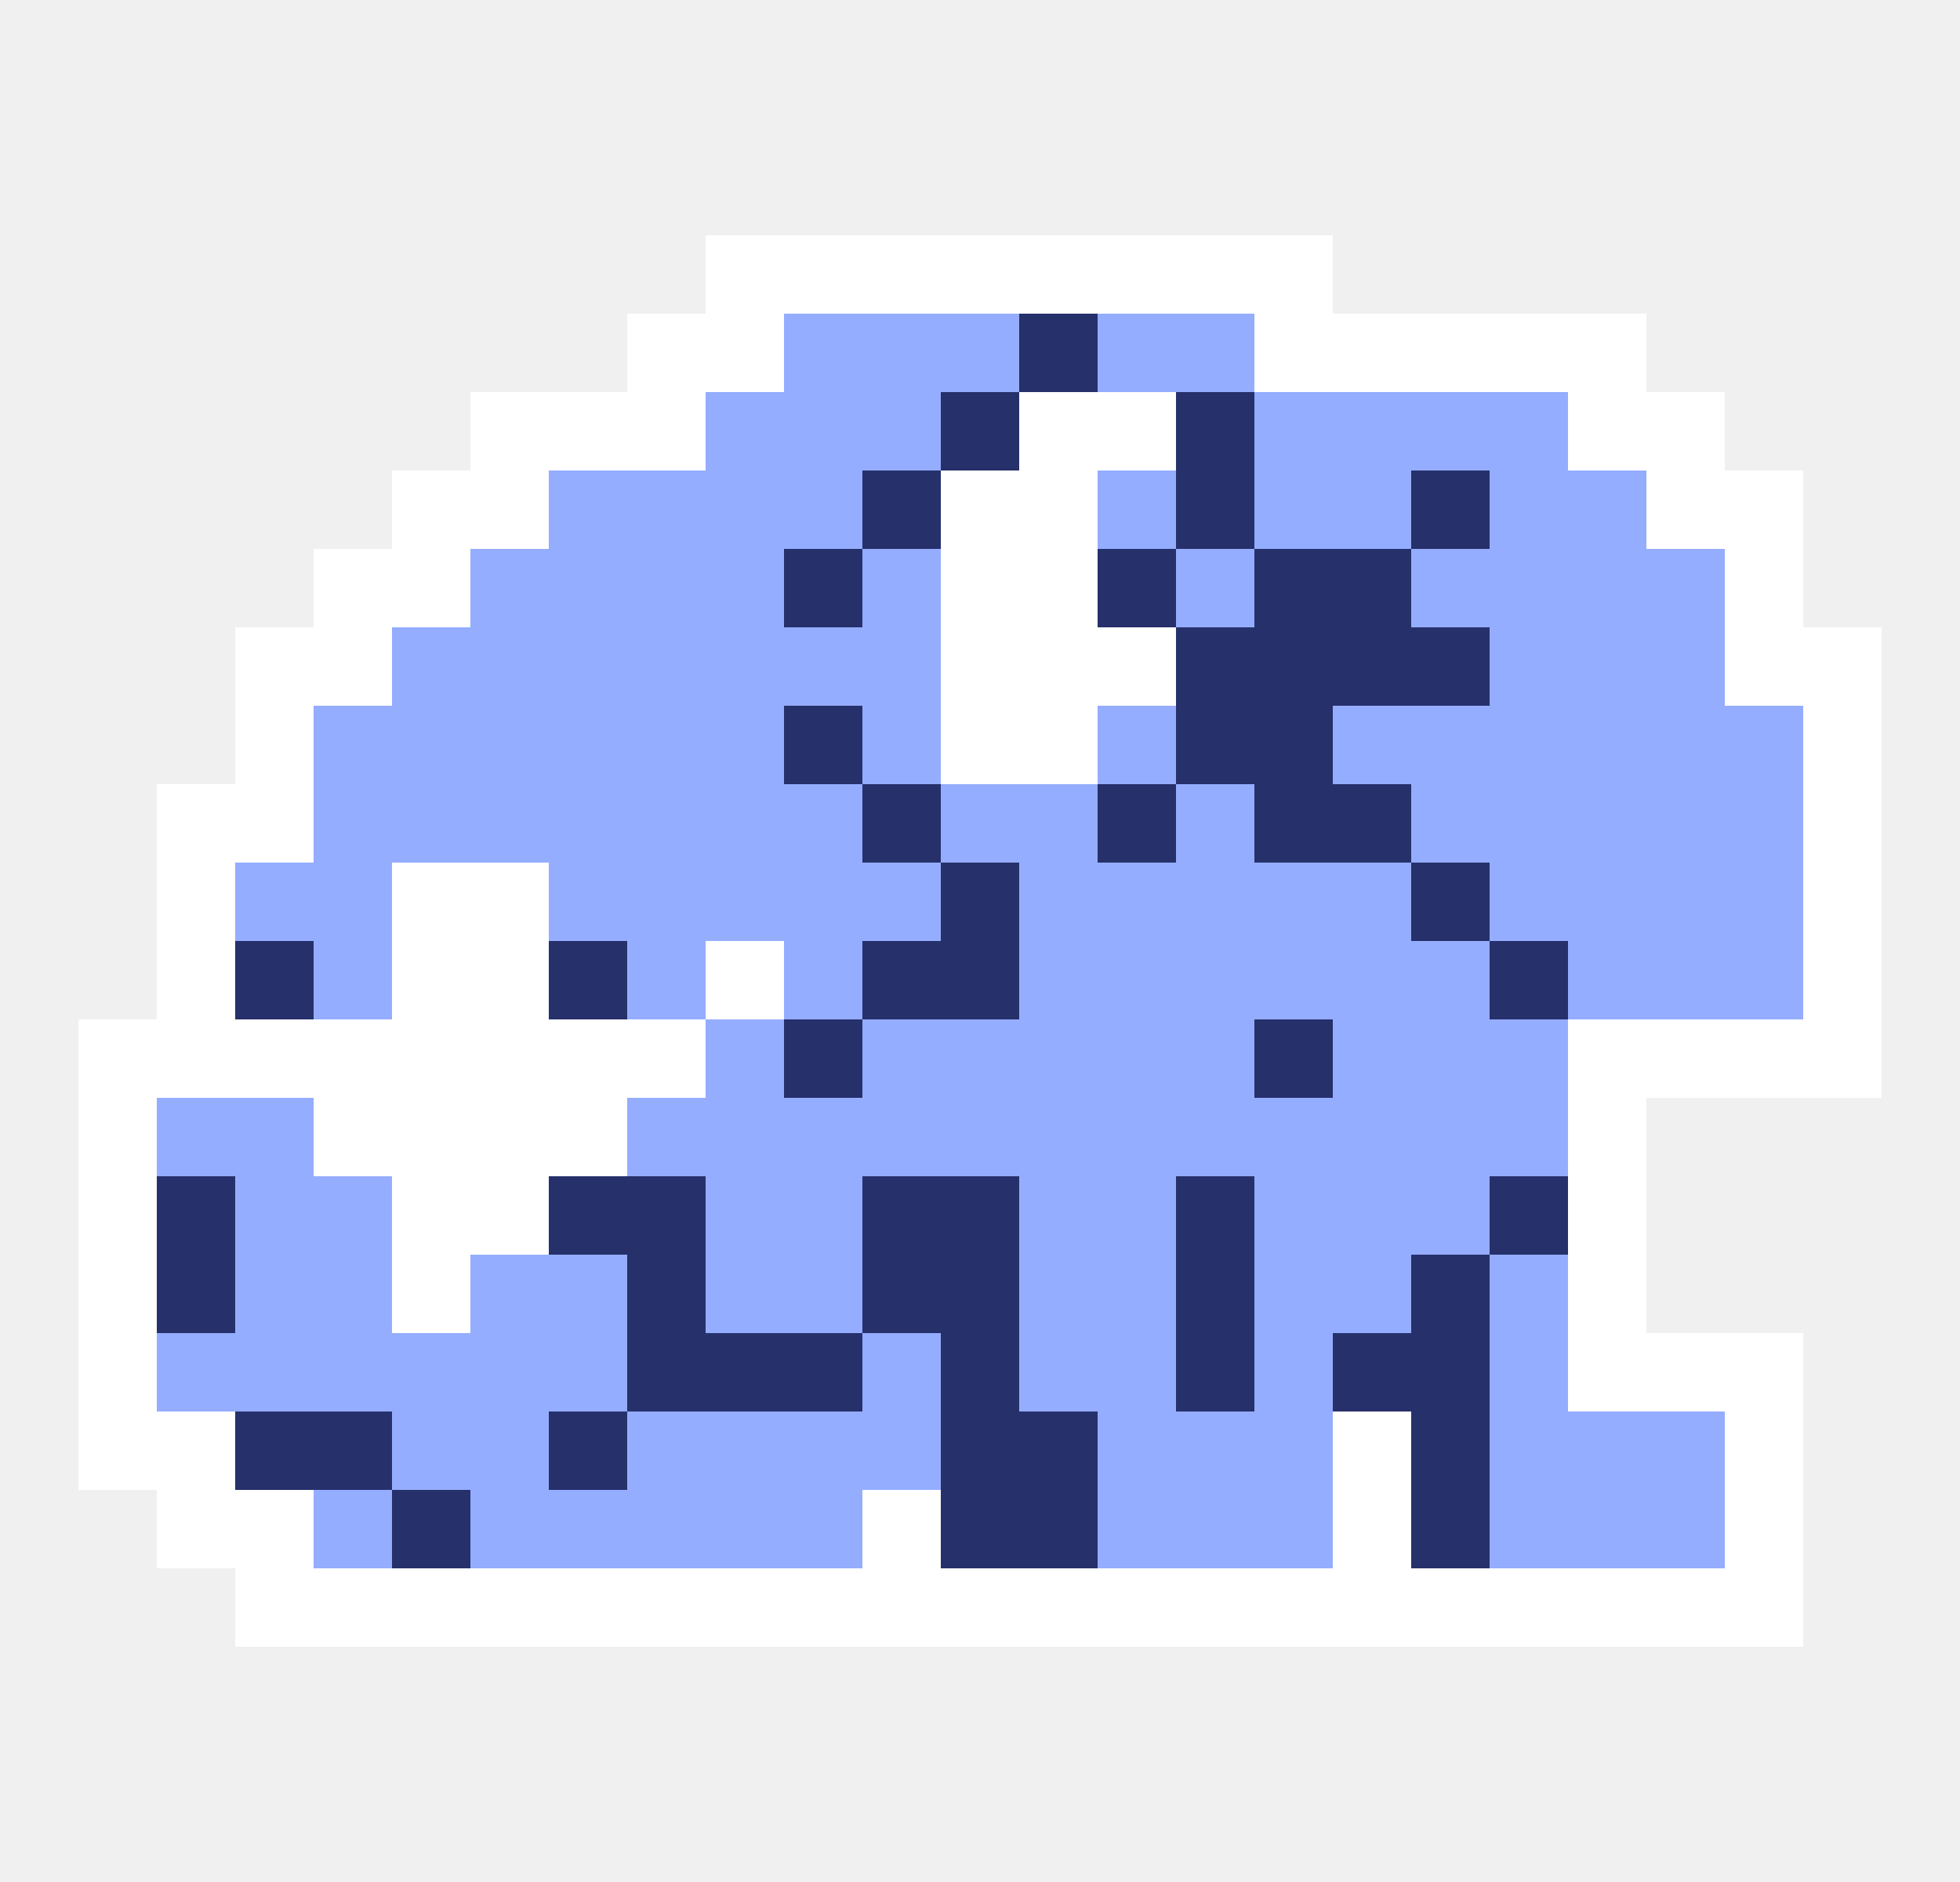
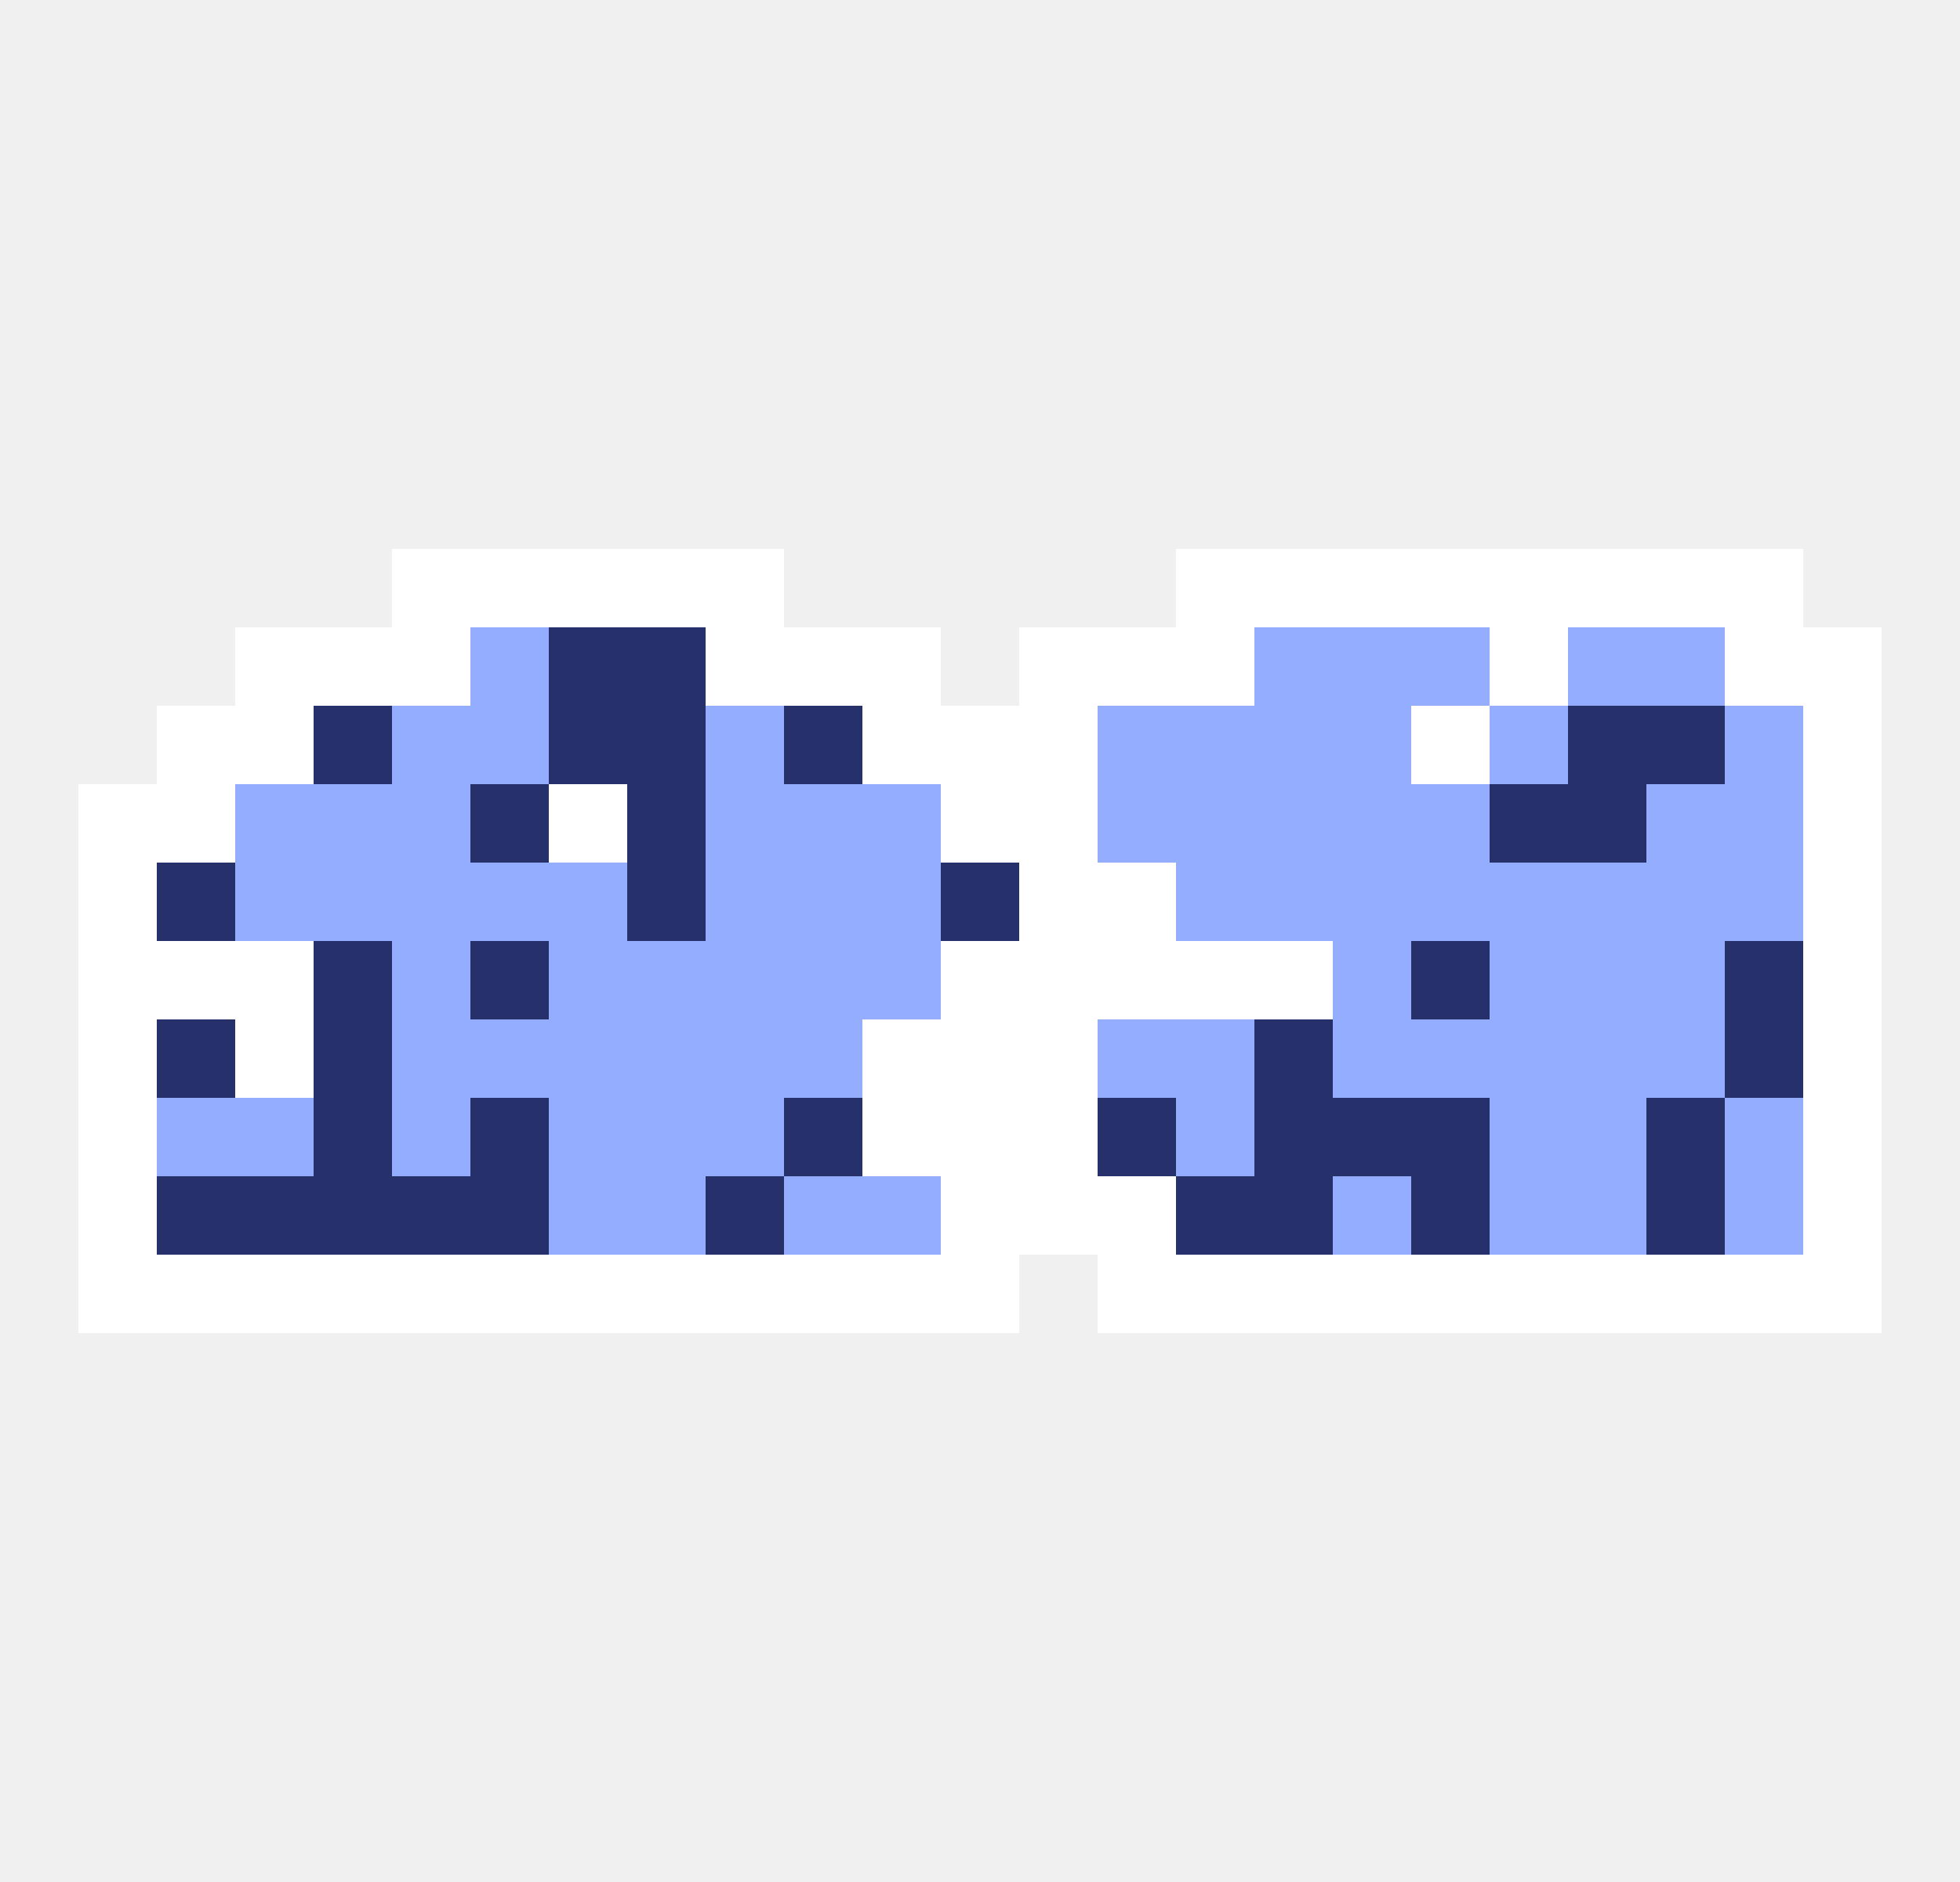
<svg xmlns="http://www.w3.org/2000/svg" width="25" height="24" viewBox="0 0 25 24" fill="none" shape-rendering="crispEdges">
-   <rect x="9" y="3" width="8" height="1" fill="#FFFFFF" />
-   <rect x="8" y="4" width="2" height="1" fill="#FFFFFF" />
-   <rect x="10" y="4" width="3" height="1" fill="#95ADFF" />
-   <rect x="13" y="4" width="1" height="1" fill="#26306B" />
-   <rect x="14" y="4" width="2" height="1" fill="#95ADFF" />
-   <rect x="16" y="4" width="5" height="1" fill="#FFFFFF" />
-   <rect x="6" y="5" width="3" height="1" fill="#FFFFFF" />
-   <rect x="9" y="5" width="3" height="1" fill="#95ADFF" />
-   <rect x="12" y="5" width="1" height="1" fill="#26306B" />
-   <rect x="13" y="5" width="2" height="1" fill="#FFFFFF" />
-   <rect x="15" y="5" width="1" height="1" fill="#26306B" />
-   <rect x="16" y="5" width="4" height="1" fill="#95ADFF" />
-   <rect x="20" y="5" width="2" height="1" fill="#FFFFFF" />
-   <rect x="5" y="6" width="2" height="1" fill="#FFFFFF" />
-   <rect x="7" y="6" width="4" height="1" fill="#95ADFF" />
-   <rect x="11" y="6" width="1" height="1" fill="#26306B" />
-   <rect x="12" y="6" width="2" height="1" fill="#FFFFFF" />
-   <rect x="14" y="6" width="1" height="1" fill="#95ADFF" />
-   <rect x="15" y="6" width="1" height="1" fill="#26306B" />
-   <rect x="16" y="6" width="2" height="1" fill="#95ADFF" />
-   <rect x="18" y="6" width="1" height="1" fill="#26306B" />
-   <rect x="19" y="6" width="2" height="1" fill="#95ADFF" />
-   <rect x="21" y="6" width="2" height="1" fill="#FFFFFF" />
-   <rect x="4" y="7" width="2" height="1" fill="#FFFFFF" />
-   <rect x="6" y="7" width="4" height="1" fill="#95ADFF" />
-   <rect x="10" y="7" width="1" height="1" fill="#26306B" />
-   <rect x="11" y="7" width="1" height="1" fill="#95ADFF" />
-   <rect x="12" y="7" width="2" height="1" fill="#FFFFFF" />
-   <rect x="14" y="7" width="1" height="1" fill="#26306B" />
-   <rect x="15" y="7" width="1" height="1" fill="#95ADFF" />
-   <rect x="16" y="7" width="2" height="1" fill="#26306B" />
-   <rect x="18" y="7" width="4" height="1" fill="#95ADFF" />
-   <rect x="22" y="7" width="1" height="1" fill="#FFFFFF" />
-   <rect x="3" y="8" width="2" height="1" fill="#FFFFFF" />
-   <rect x="5" y="8" width="7" height="1" fill="#95ADFF" />
-   <rect x="12" y="8" width="3" height="1" fill="#FFFFFF" />
-   <rect x="15" y="8" width="4" height="1" fill="#26306B" />
-   <rect x="19" y="8" width="3" height="1" fill="#95ADFF" />
+   <rect x="5" y="7" width="5" height="1" fill="#FFFFFF" />
+   <rect x="15" y="7" width="8" height="1" fill="#FFFFFF" />
+   <rect x="3" y="8" width="3" height="1" fill="#FFFFFF" />
+   <rect x="6" y="8" width="1" height="1" fill="#95ADFF" />
+   <rect x="7" y="8" width="2" height="1" fill="#26306B" />
+   <rect x="9" y="8" width="3" height="1" fill="#FFFFFF" />
+   <rect x="13" y="8" width="3" height="1" fill="#FFFFFF" />
+   <rect x="16" y="8" width="3" height="1" fill="#95ADFF" />
+   <rect x="19" y="8" width="1" height="1" fill="#FFFFFF" />
+   <rect x="20" y="8" width="2" height="1" fill="#95ADFF" />
  <rect x="22" y="8" width="2" height="1" fill="#FFFFFF" />
-   <rect x="3" y="9" width="1" height="1" fill="#FFFFFF" />
-   <rect x="4" y="9" width="6" height="1" fill="#95ADFF" />
+   <rect x="2" y="9" width="2" height="1" fill="#FFFFFF" />
+   <rect x="4" y="9" width="1" height="1" fill="#26306B" />
+   <rect x="5" y="9" width="2" height="1" fill="#95ADFF" />
+   <rect x="7" y="9" width="2" height="1" fill="#26306B" />
+   <rect x="9" y="9" width="1" height="1" fill="#95ADFF" />
  <rect x="10" y="9" width="1" height="1" fill="#26306B" />
-   <rect x="11" y="9" width="1" height="1" fill="#95ADFF" />
-   <rect x="12" y="9" width="2" height="1" fill="#FFFFFF" />
-   <rect x="14" y="9" width="1" height="1" fill="#95ADFF" />
-   <rect x="15" y="9" width="2" height="1" fill="#26306B" />
-   <rect x="17" y="9" width="6" height="1" fill="#95ADFF" />
+   <rect x="11" y="9" width="3" height="1" fill="#FFFFFF" />
+   <rect x="14" y="9" width="4" height="1" fill="#95ADFF" />
+   <rect x="18" y="9" width="1" height="1" fill="#FFFFFF" />
+   <rect x="19" y="9" width="1" height="1" fill="#95ADFF" />
+   <rect x="20" y="9" width="2" height="1" fill="#26306B" />
+   <rect x="22" y="9" width="1" height="1" fill="#95ADFF" />
  <rect x="23" y="9" width="1" height="1" fill="#FFFFFF" />
-   <rect x="2" y="10" width="2" height="1" fill="#FFFFFF" />
-   <rect x="4" y="10" width="7" height="1" fill="#95ADFF" />
-   <rect x="11" y="10" width="1" height="1" fill="#26306B" />
-   <rect x="12" y="10" width="2" height="1" fill="#95ADFF" />
-   <rect x="14" y="10" width="1" height="1" fill="#26306B" />
-   <rect x="15" y="10" width="1" height="1" fill="#95ADFF" />
-   <rect x="16" y="10" width="2" height="1" fill="#26306B" />
-   <rect x="18" y="10" width="5" height="1" fill="#95ADFF" />
+   <rect x="1" y="10" width="2" height="1" fill="#FFFFFF" />
+   <rect x="3" y="10" width="3" height="1" fill="#95ADFF" />
+   <rect x="6" y="10" width="1" height="1" fill="#26306B" />
+   <rect x="7" y="10" width="1" height="1" fill="#FFFFFF" />
+   <rect x="8" y="10" width="1" height="1" fill="#26306B" />
+   <rect x="9" y="10" width="3" height="1" fill="#95ADFF" />
+   <rect x="12" y="10" width="2" height="1" fill="#FFFFFF" />
+   <rect x="14" y="10" width="5" height="1" fill="#95ADFF" />
+   <rect x="19" y="10" width="2" height="1" fill="#26306B" />
+   <rect x="21" y="10" width="2" height="1" fill="#95ADFF" />
  <rect x="23" y="10" width="1" height="1" fill="#FFFFFF" />
-   <rect x="2" y="11" width="1" height="1" fill="#FFFFFF" />
-   <rect x="3" y="11" width="2" height="1" fill="#95ADFF" />
-   <rect x="5" y="11" width="2" height="1" fill="#FFFFFF" />
-   <rect x="7" y="11" width="5" height="1" fill="#95ADFF" />
+   <rect x="1" y="11" width="1" height="1" fill="#FFFFFF" />
+   <rect x="2" y="11" width="1" height="1" fill="#26306B" />
+   <rect x="3" y="11" width="5" height="1" fill="#95ADFF" />
+   <rect x="8" y="11" width="1" height="1" fill="#26306B" />
+   <rect x="9" y="11" width="3" height="1" fill="#95ADFF" />
  <rect x="12" y="11" width="1" height="1" fill="#26306B" />
-   <rect x="13" y="11" width="5" height="1" fill="#95ADFF" />
-   <rect x="18" y="11" width="1" height="1" fill="#26306B" />
-   <rect x="19" y="11" width="4" height="1" fill="#95ADFF" />
+   <rect x="13" y="11" width="2" height="1" fill="#FFFFFF" />
+   <rect x="15" y="11" width="8" height="1" fill="#95ADFF" />
  <rect x="23" y="11" width="1" height="1" fill="#FFFFFF" />
-   <rect x="2" y="12" width="1" height="1" fill="#FFFFFF" />
-   <rect x="3" y="12" width="1" height="1" fill="#26306B" />
-   <rect x="4" y="12" width="1" height="1" fill="#95ADFF" />
-   <rect x="5" y="12" width="2" height="1" fill="#FFFFFF" />
-   <rect x="7" y="12" width="1" height="1" fill="#26306B" />
-   <rect x="8" y="12" width="1" height="1" fill="#95ADFF" />
-   <rect x="9" y="12" width="1" height="1" fill="#FFFFFF" />
-   <rect x="10" y="12" width="1" height="1" fill="#95ADFF" />
-   <rect x="11" y="12" width="2" height="1" fill="#26306B" />
-   <rect x="13" y="12" width="6" height="1" fill="#95ADFF" />
-   <rect x="19" y="12" width="1" height="1" fill="#26306B" />
-   <rect x="20" y="12" width="3" height="1" fill="#95ADFF" />
+   <rect x="1" y="12" width="3" height="1" fill="#FFFFFF" />
+   <rect x="4" y="12" width="1" height="1" fill="#26306B" />
+   <rect x="5" y="12" width="1" height="1" fill="#95ADFF" />
+   <rect x="6" y="12" width="1" height="1" fill="#26306B" />
+   <rect x="7" y="12" width="5" height="1" fill="#95ADFF" />
+   <rect x="12" y="12" width="5" height="1" fill="#FFFFFF" />
+   <rect x="17" y="12" width="1" height="1" fill="#95ADFF" />
+   <rect x="18" y="12" width="1" height="1" fill="#26306B" />
+   <rect x="19" y="12" width="3" height="1" fill="#95ADFF" />
+   <rect x="22" y="12" width="1" height="1" fill="#26306B" />
  <rect x="23" y="12" width="1" height="1" fill="#FFFFFF" />
-   <rect x="1" y="13" width="8" height="1" fill="#FFFFFF" />
-   <rect x="9" y="13" width="1" height="1" fill="#95ADFF" />
-   <rect x="10" y="13" width="1" height="1" fill="#26306B" />
-   <rect x="11" y="13" width="5" height="1" fill="#95ADFF" />
+   <rect x="1" y="13" width="1" height="1" fill="#FFFFFF" />
+   <rect x="2" y="13" width="1" height="1" fill="#26306B" />
+   <rect x="3" y="13" width="1" height="1" fill="#FFFFFF" />
+   <rect x="4" y="13" width="1" height="1" fill="#26306B" />
+   <rect x="5" y="13" width="6" height="1" fill="#95ADFF" />
+   <rect x="11" y="13" width="3" height="1" fill="#FFFFFF" />
+   <rect x="14" y="13" width="2" height="1" fill="#95ADFF" />
  <rect x="16" y="13" width="1" height="1" fill="#26306B" />
-   <rect x="17" y="13" width="3" height="1" fill="#95ADFF" />
-   <rect x="20" y="13" width="4" height="1" fill="#FFFFFF" />
+   <rect x="17" y="13" width="5" height="1" fill="#95ADFF" />
+   <rect x="22" y="13" width="1" height="1" fill="#26306B" />
+   <rect x="23" y="13" width="1" height="1" fill="#FFFFFF" />
  <rect x="1" y="14" width="1" height="1" fill="#FFFFFF" />
  <rect x="2" y="14" width="2" height="1" fill="#95ADFF" />
-   <rect x="4" y="14" width="4" height="1" fill="#FFFFFF" />
-   <rect x="8" y="14" width="12" height="1" fill="#95ADFF" />
-   <rect x="20" y="14" width="1" height="1" fill="#FFFFFF" />
+   <rect x="4" y="14" width="1" height="1" fill="#26306B" />
+   <rect x="5" y="14" width="1" height="1" fill="#95ADFF" />
+   <rect x="6" y="14" width="1" height="1" fill="#26306B" />
+   <rect x="7" y="14" width="3" height="1" fill="#95ADFF" />
+   <rect x="10" y="14" width="1" height="1" fill="#26306B" />
+   <rect x="11" y="14" width="3" height="1" fill="#FFFFFF" />
+   <rect x="14" y="14" width="1" height="1" fill="#26306B" />
+   <rect x="15" y="14" width="1" height="1" fill="#95ADFF" />
+   <rect x="16" y="14" width="3" height="1" fill="#26306B" />
+   <rect x="19" y="14" width="2" height="1" fill="#95ADFF" />
+   <rect x="21" y="14" width="1" height="1" fill="#26306B" />
+   <rect x="22" y="14" width="1" height="1" fill="#95ADFF" />
+   <rect x="23" y="14" width="1" height="1" fill="#FFFFFF" />
  <rect x="1" y="15" width="1" height="1" fill="#FFFFFF" />
-   <rect x="2" y="15" width="1" height="1" fill="#26306B" />
-   <rect x="3" y="15" width="2" height="1" fill="#95ADFF" />
-   <rect x="5" y="15" width="2" height="1" fill="#FFFFFF" />
-   <rect x="7" y="15" width="2" height="1" fill="#26306B" />
-   <rect x="9" y="15" width="2" height="1" fill="#95ADFF" />
-   <rect x="11" y="15" width="2" height="1" fill="#26306B" />
-   <rect x="13" y="15" width="2" height="1" fill="#95ADFF" />
-   <rect x="15" y="15" width="1" height="1" fill="#26306B" />
-   <rect x="16" y="15" width="3" height="1" fill="#95ADFF" />
-   <rect x="19" y="15" width="1" height="1" fill="#26306B" />
-   <rect x="20" y="15" width="1" height="1" fill="#FFFFFF" />
-   <rect x="1" y="16" width="1" height="1" fill="#FFFFFF" />
-   <rect x="2" y="16" width="1" height="1" fill="#26306B" />
-   <rect x="3" y="16" width="2" height="1" fill="#95ADFF" />
-   <rect x="5" y="16" width="1" height="1" fill="#FFFFFF" />
-   <rect x="6" y="16" width="2" height="1" fill="#95ADFF" />
-   <rect x="8" y="16" width="1" height="1" fill="#26306B" />
-   <rect x="9" y="16" width="2" height="1" fill="#95ADFF" />
-   <rect x="11" y="16" width="2" height="1" fill="#26306B" />
-   <rect x="13" y="16" width="2" height="1" fill="#95ADFF" />
-   <rect x="15" y="16" width="1" height="1" fill="#26306B" />
-   <rect x="16" y="16" width="2" height="1" fill="#95ADFF" />
-   <rect x="18" y="16" width="1" height="1" fill="#26306B" />
-   <rect x="19" y="16" width="1" height="1" fill="#95ADFF" />
-   <rect x="20" y="16" width="1" height="1" fill="#FFFFFF" />
-   <rect x="1" y="17" width="1" height="1" fill="#FFFFFF" />
-   <rect x="2" y="17" width="6" height="1" fill="#95ADFF" />
-   <rect x="8" y="17" width="3" height="1" fill="#26306B" />
-   <rect x="11" y="17" width="1" height="1" fill="#95ADFF" />
-   <rect x="12" y="17" width="1" height="1" fill="#26306B" />
-   <rect x="13" y="17" width="2" height="1" fill="#95ADFF" />
-   <rect x="15" y="17" width="1" height="1" fill="#26306B" />
-   <rect x="16" y="17" width="1" height="1" fill="#95ADFF" />
-   <rect x="17" y="17" width="2" height="1" fill="#26306B" />
-   <rect x="19" y="17" width="1" height="1" fill="#95ADFF" />
-   <rect x="20" y="17" width="3" height="1" fill="#FFFFFF" />
-   <rect x="1" y="18" width="2" height="1" fill="#FFFFFF" />
-   <rect x="3" y="18" width="2" height="1" fill="#26306B" />
-   <rect x="5" y="18" width="2" height="1" fill="#95ADFF" />
-   <rect x="7" y="18" width="1" height="1" fill="#26306B" />
-   <rect x="8" y="18" width="4" height="1" fill="#95ADFF" />
-   <rect x="12" y="18" width="2" height="1" fill="#26306B" />
-   <rect x="14" y="18" width="3" height="1" fill="#95ADFF" />
-   <rect x="17" y="18" width="1" height="1" fill="#FFFFFF" />
-   <rect x="18" y="18" width="1" height="1" fill="#26306B" />
-   <rect x="19" y="18" width="3" height="1" fill="#95ADFF" />
-   <rect x="22" y="18" width="1" height="1" fill="#FFFFFF" />
-   <rect x="2" y="19" width="2" height="1" fill="#FFFFFF" />
-   <rect x="4" y="19" width="1" height="1" fill="#95ADFF" />
-   <rect x="5" y="19" width="1" height="1" fill="#26306B" />
-   <rect x="6" y="19" width="5" height="1" fill="#95ADFF" />
-   <rect x="11" y="19" width="1" height="1" fill="#FFFFFF" />
-   <rect x="12" y="19" width="2" height="1" fill="#26306B" />
-   <rect x="14" y="19" width="3" height="1" fill="#95ADFF" />
-   <rect x="17" y="19" width="1" height="1" fill="#FFFFFF" />
-   <rect x="18" y="19" width="1" height="1" fill="#26306B" />
-   <rect x="19" y="19" width="3" height="1" fill="#95ADFF" />
-   <rect x="22" y="19" width="1" height="1" fill="#FFFFFF" />
-   <rect x="3" y="20" width="20" height="1" fill="#FFFFFF" />
+   <rect x="2" y="15" width="5" height="1" fill="#26306B" />
+   <rect x="7" y="15" width="2" height="1" fill="#95ADFF" />
+   <rect x="9" y="15" width="1" height="1" fill="#26306B" />
+   <rect x="10" y="15" width="2" height="1" fill="#95ADFF" />
+   <rect x="12" y="15" width="3" height="1" fill="#FFFFFF" />
+   <rect x="15" y="15" width="2" height="1" fill="#26306B" />
+   <rect x="17" y="15" width="1" height="1" fill="#95ADFF" />
+   <rect x="18" y="15" width="1" height="1" fill="#26306B" />
+   <rect x="19" y="15" width="2" height="1" fill="#95ADFF" />
+   <rect x="21" y="15" width="1" height="1" fill="#26306B" />
+   <rect x="22" y="15" width="1" height="1" fill="#95ADFF" />
+   <rect x="23" y="15" width="1" height="1" fill="#FFFFFF" />
+   <rect x="1" y="16" width="12" height="1" fill="#FFFFFF" />
+   <rect x="14" y="16" width="10" height="1" fill="#FFFFFF" />
</svg>
